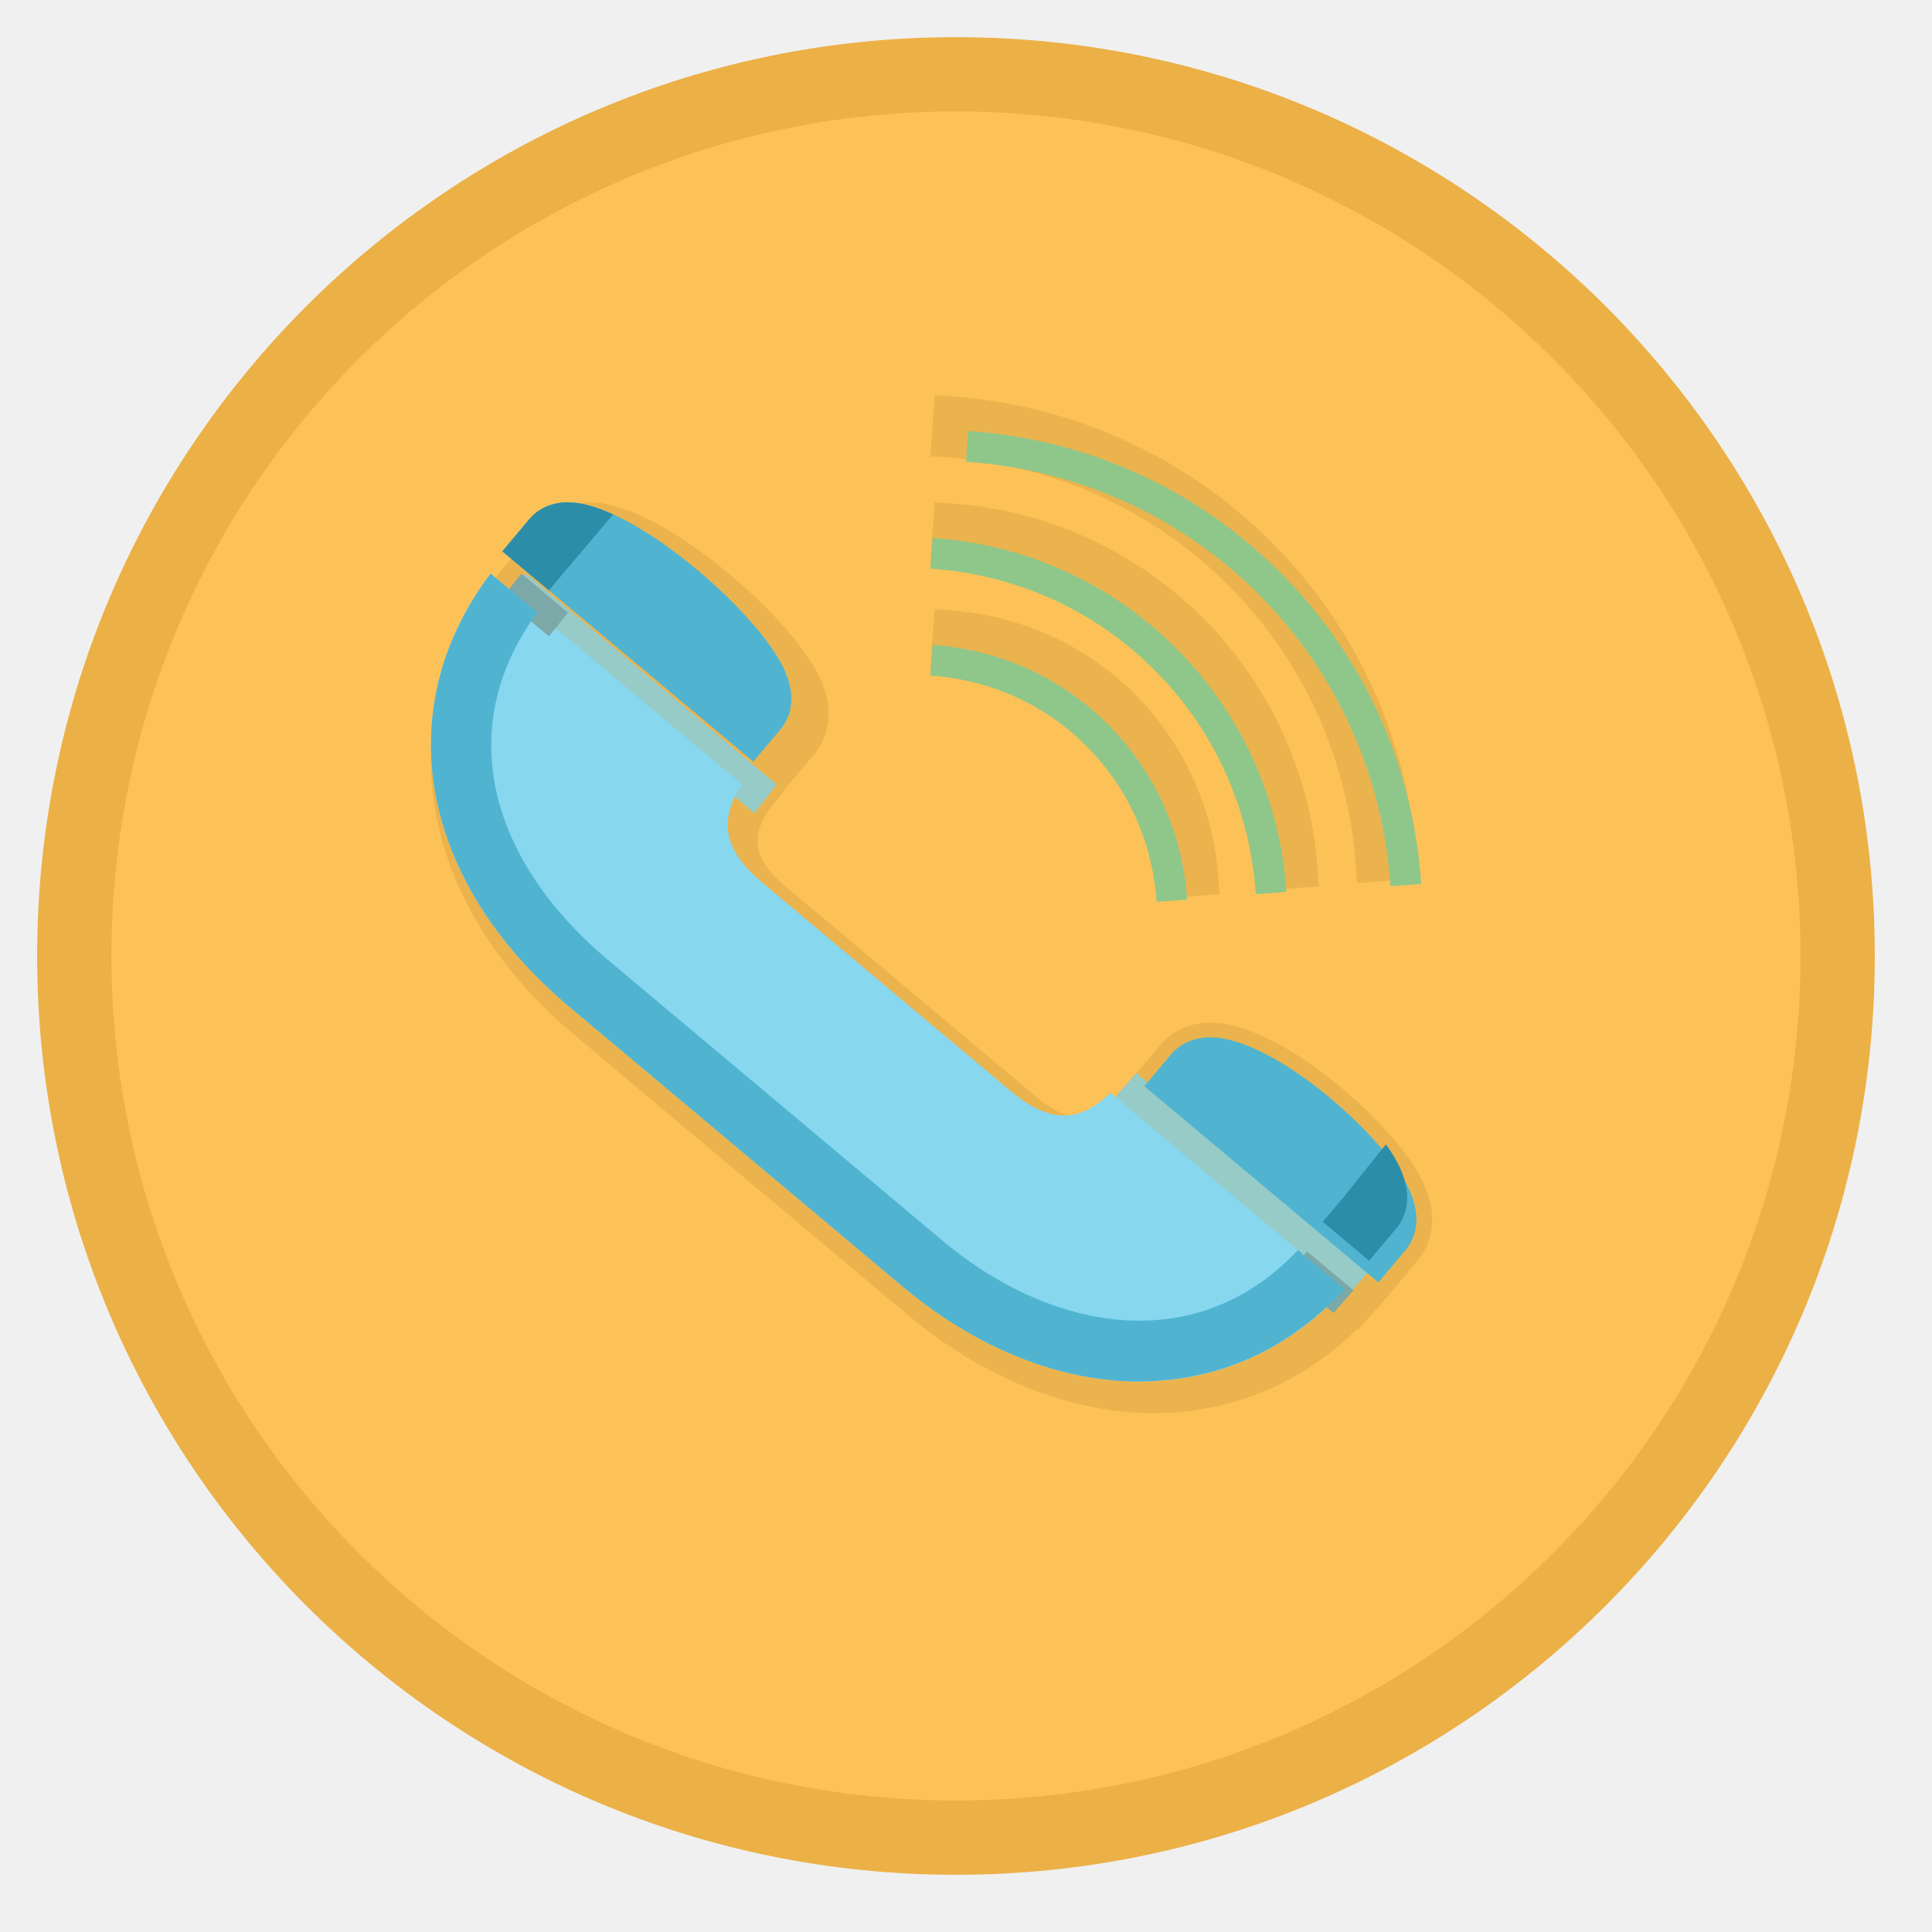
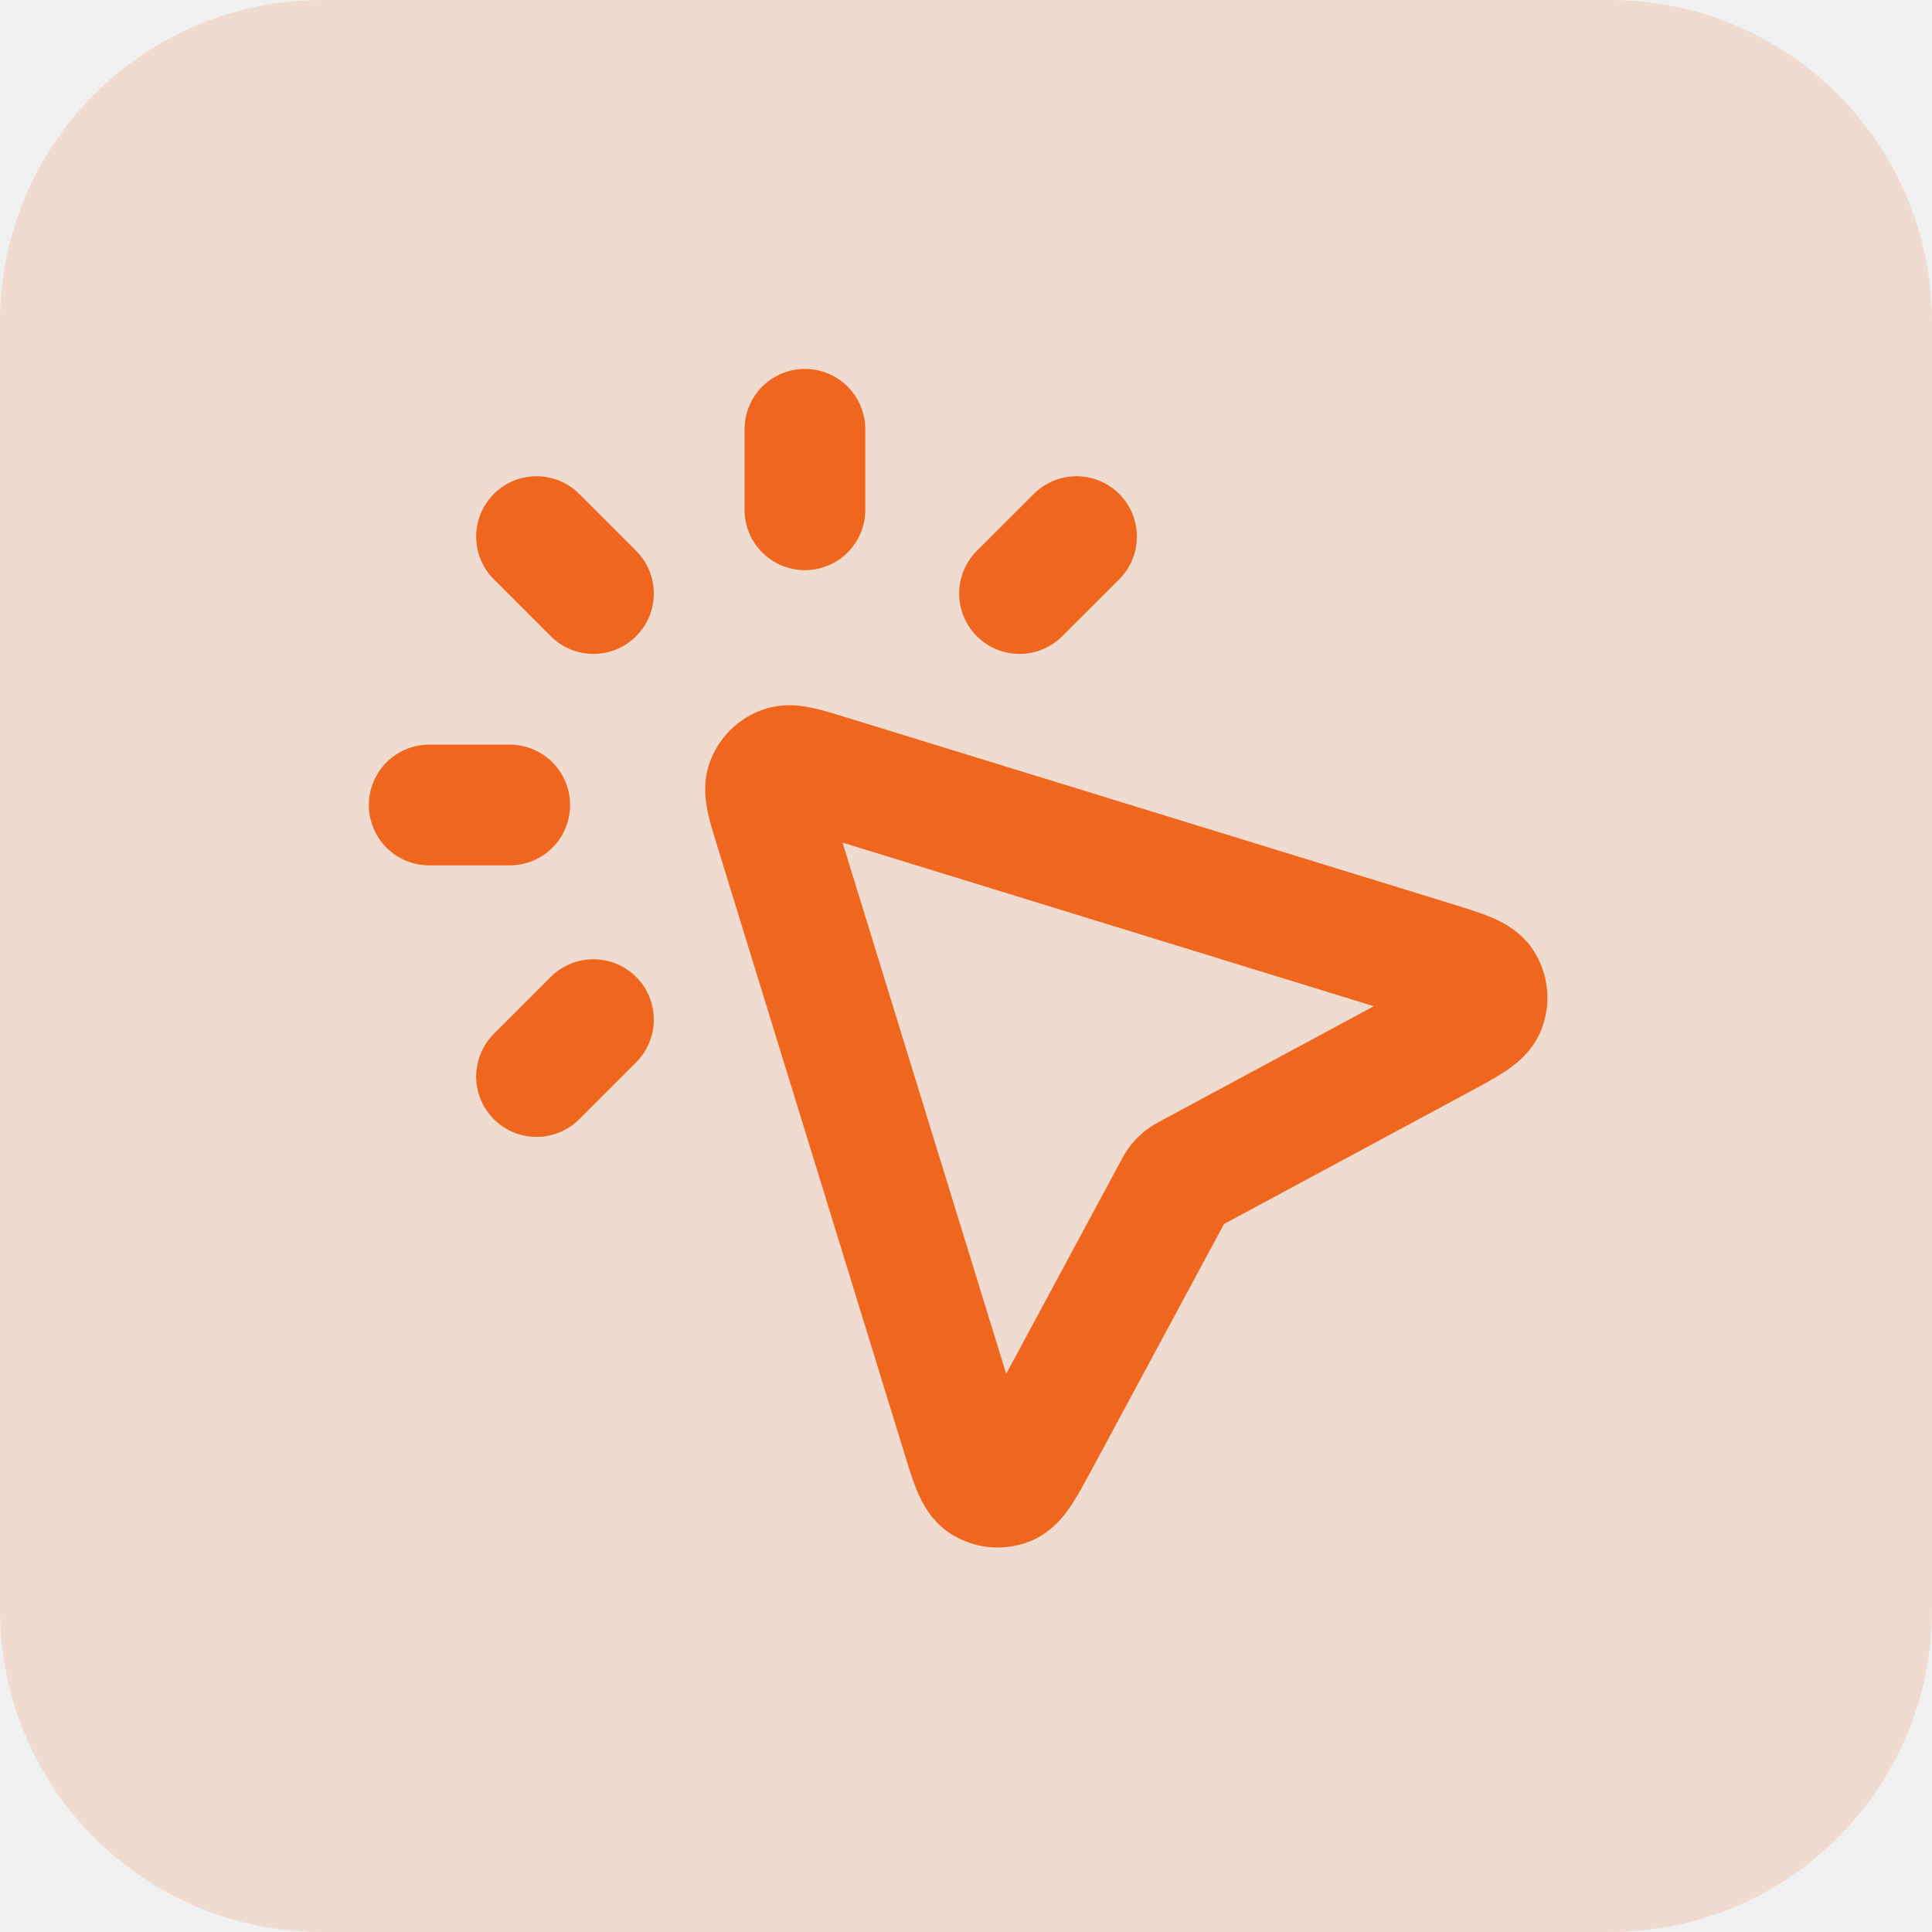
- <svg xmlns="http://www.w3.org/2000/svg" width="26" height="26" viewBox="0 0 26 26">
-   <g transform="translate(1 1)" fill="none" fill-rule="evenodd">
-     <circle stroke="#EBB046" fill="#FDC257" cx="11.865" cy="11.865" r="11.865" />
-     <path d="M15.528 6.874c1.013 1.013 1.624 2.364 1.72 3.803l.013.205.822-.06-.014-.202c-.108-1.634-.804-3.17-1.96-4.327-1.155-1.155-2.69-1.85-4.326-1.96l-.203-.013-.06.82.205.015c1.44.095 2.79.705 3.803 1.72" fill="#EBB34D" />
-     <path d="M14.61 7.898c.77.77 1.232 1.794 1.304 2.886l.014.204.82-.06-.013-.2c-.086-1.29-.634-2.5-1.545-3.41-.91-.91-2.12-1.46-3.408-1.545l-.203-.013-.06.82.205.014c1.09.072 2.116.535 2.885 1.304" fill="#EBB34D" />
-     <path d="M13.692 8.92c.523.523.838 1.222.887 1.967l.013.205.82-.058-.014-.203c-.063-.942-.463-1.827-1.127-2.49-.663-.664-1.548-1.064-2.49-1.127l-.204-.013-.06.82.205.013c.746.05 1.444.364 1.967.887M15.298 12.76c-.088 0-.173.012-.25.032-.176.046-.33.144-.438.274l-.29.346-.36.4c-.117.108-.23.176-.332.203-.037.01-.075.015-.114.015-.167 0-.357-.09-.58-.28l-3.356-2.815c-.477-.4-.446-.695-.247-1.012l.287-.37.343-.407c.108-.128.33-.487.063-1.043-.39-.82-2.13-2.343-3.084-2.343-.087 0-.17.01-.25.03-.17.046-.317.14-.428.27l-.363.433-.13.155.003.002-.002.003-.005-.005-.13.17-.016.022-.13.16.01.01c-1.268 1.868-.787 4.226 1.23 5.918l4.49 3.77c1.014.85 2.19 1.32 3.308 1.32.338 0 .673-.044.997-.13.65-.17 1.236-.508 1.747-1.006l.01.01.142-.164.017-.018.15-.16-.002-.002.492-.586c.11-.13.337-.496.067-1.06-.375-.787-1.924-2.14-2.85-2.14" fill="#EBB34D" />
-     <path fill="#96CBC8" d="M5.76 7.115l.32-.395 3.372 2.838-.3.387-3.392-2.83M14.295 13.44l-.375.42 3.16 2.638.334-.38-3.12-2.678" />
-     <path d="M17.712 10.926l.414-.03c-.1-1.53-.734-3.03-1.9-4.195-1.167-1.167-2.666-1.798-4.196-1.9l-.03.414c1.435.095 2.84.686 3.934 1.778 1.092 1.093 1.683 2.5 1.778 3.934" fill="#8FC78A" />
-     <path d="M15.9 11.033l.412-.03c-.08-1.196-.573-2.367-1.485-3.28-.91-.91-2.082-1.404-3.277-1.483l-.03.413c1.1.072 2.178.526 3.016 1.363.837.838 1.29 1.916 1.364 3.017" fill="#8FC78A" />
-     <path d="M14.565 11.137l.41-.03c-.056-.86-.41-1.704-1.065-2.36-.657-.656-1.5-1.01-2.36-1.067l-.03.412c.765.05 1.516.364 2.098.947.583.58.896 1.332.947 2.097" fill="#8FC78A" />
-     <path d="M14.757 13.192l-.357.426 3.15 2.64.364-.433c.105-.124.25-.4.04-.84-.347-.726-1.823-2.025-2.665-2.025-.072 0-.14.01-.2.025-.135.035-.25.108-.333.207" fill="#50B4D1" />
-     <path d="M17.095 16.35l-3.153-2.642c-.154.15-.307.244-.457.284-.055.014-.11.02-.167.02-.22 0-.453-.108-.713-.326L9.25 10.87c-.504-.423-.59-.826-.265-1.315L5.602 6.72c-1.372 1.815-.96 4.132 1.062 5.83l4.492 3.77c.977.82 2.105 1.272 3.175 1.272.324 0 .642-.04.946-.12.69-.183 1.3-.56 1.82-1.122" fill="#87D7EF" />
-     <path d="M6.123 5.987l-.363.432 3.378 2.83.37-.44c.102-.122.242-.39.035-.823-.37-.774-2.037-2.227-2.9-2.227-.07 0-.136.008-.197.025-.13.034-.24.103-.323.202" fill="#50B4D1" />
-     <path d="M14.393 17.526c-1.07 0-2.198-.45-3.176-1.272l-4.49-3.77c-.003 0-.005-.003-.007-.004.002 0 .004.003.006.005l4.49 3.77c.98.82 2.107 1.27 3.177 1.27.323 0 .64-.04.945-.12.003 0 .005 0 .008-.002-.003 0-.005 0-.008.002-.304.08-.622.12-.945.12zm.953-.123c.003 0 .006 0 .008-.002-.002.002-.005.002-.008.003zm.01-.003h.006-.006zm.01-.002h.004-.005zm.008-.002h0zm.01-.003h-.001zm.01-.003zm2.032-1.413l.03-.038-.03.037z" fill="#252624" />
-     <path d="M16.946 16.67l-.626-.524.01-.01.26-.296.625.524-.27.307" fill="#7DA8A8" />
-     <path d="M17.426 15.966l-.626-.524.037-.042.268-.316c0-.004.24-.304.546-.684.075.104.135.203.178.292.08.166.108.308.108.427 0 .2-.08.336-.147.414l-.333.395-.03.036" fill="#2C8DA8" />
-     <path fill="#252624" d="M5.763 6.722L5.76 6.72l.003.002" />
-     <path d="M6.387 7.563l-.627-.525.257-.318.627.525-.256.316v.003" fill="#7DA8A8" />
-     <path d="M14.33 17.592c-1.07 0-2.197-.452-3.175-1.272l-4.492-3.77c-.002 0-.004-.003-.005-.004-2.004-1.687-2.42-3.98-1.085-5.787l.01-.013.018-.027h.002l.627.526c-1.09 1.475-.722 3.267.96 4.68l4.49 3.768c.83.697 1.772 1.08 2.65 1.08.25 0 .5-.03.737-.093.52-.136.99-.424 1.4-.856l.626.525h.002l-.02.02-.013.015c-.5.526-1.08.888-1.73 1.07-.004 0-.006.002-.01.003l-.007.002h-.004c0 .002 0 .002-.002.002s-.004 0-.005.002H15.3l-.007.002c-.004 0-.007.002-.01.003h-.007c-.304.08-.623.122-.945.122" fill="#50B4D1" />
-     <path d="M6.387 6.945L5.76 6.42l.363-.433c.083-.1.194-.168.323-.202.06-.017.128-.025.197-.025h.008c.174.002.38.062.6.163l-.825.975-.038.047" fill="#2C8DA8" />
+ <svg xmlns="http://www.w3.org/2000/svg" width="24" height="24" viewBox="0 0 24 24" fill="none">
+   <rect width="24" height="24" rx="4" fill="#EF671E" fill-opacity="0.15" />
+   <g clip-path="url(#clip0_1008_384)">
+     <path d="M9.999 6.333V5.333M7.372 7.373L6.665 6.666M7.372 12.666L6.665 13.373M12.665 7.373L13.373 6.666M6.332 10H5.332M14.575 14.793L12.914 17.878C12.724 18.23 12.629 18.406 12.515 18.451C12.416 18.49 12.304 18.479 12.215 18.422C12.111 18.356 12.052 18.164 11.935 17.782L9.629 10.296C9.533 9.984 9.484 9.828 9.523 9.722C9.557 9.63 9.629 9.558 9.721 9.524C9.827 9.485 9.983 9.534 10.296 9.63L17.781 11.935C18.163 12.053 18.355 12.112 18.421 12.216C18.478 12.305 18.489 12.417 18.45 12.516C18.405 12.63 18.229 12.725 17.877 12.915L14.792 14.576C14.739 14.604 14.713 14.618 14.69 14.636C14.67 14.652 14.652 14.671 14.635 14.691C14.617 14.714 14.603 14.74 14.575 14.793Z" stroke="#EF671E" stroke-width="1.5" stroke-linecap="round" stroke-linejoin="round" />
  </g>
+   <defs>
+     <clipPath id="clip0_1008_384">
+       <rect width="16" height="16" fill="white" transform="translate(4 4)" />
+     </clipPath>
+   </defs>
</svg>
